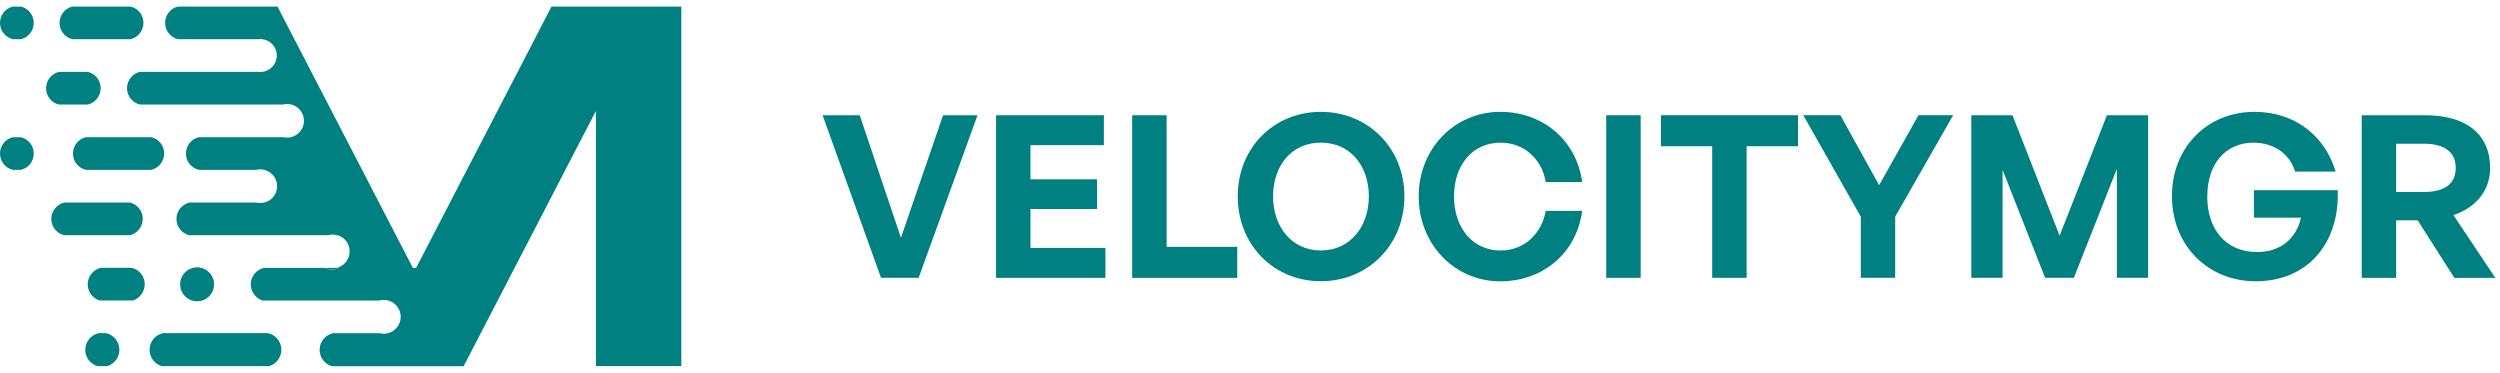
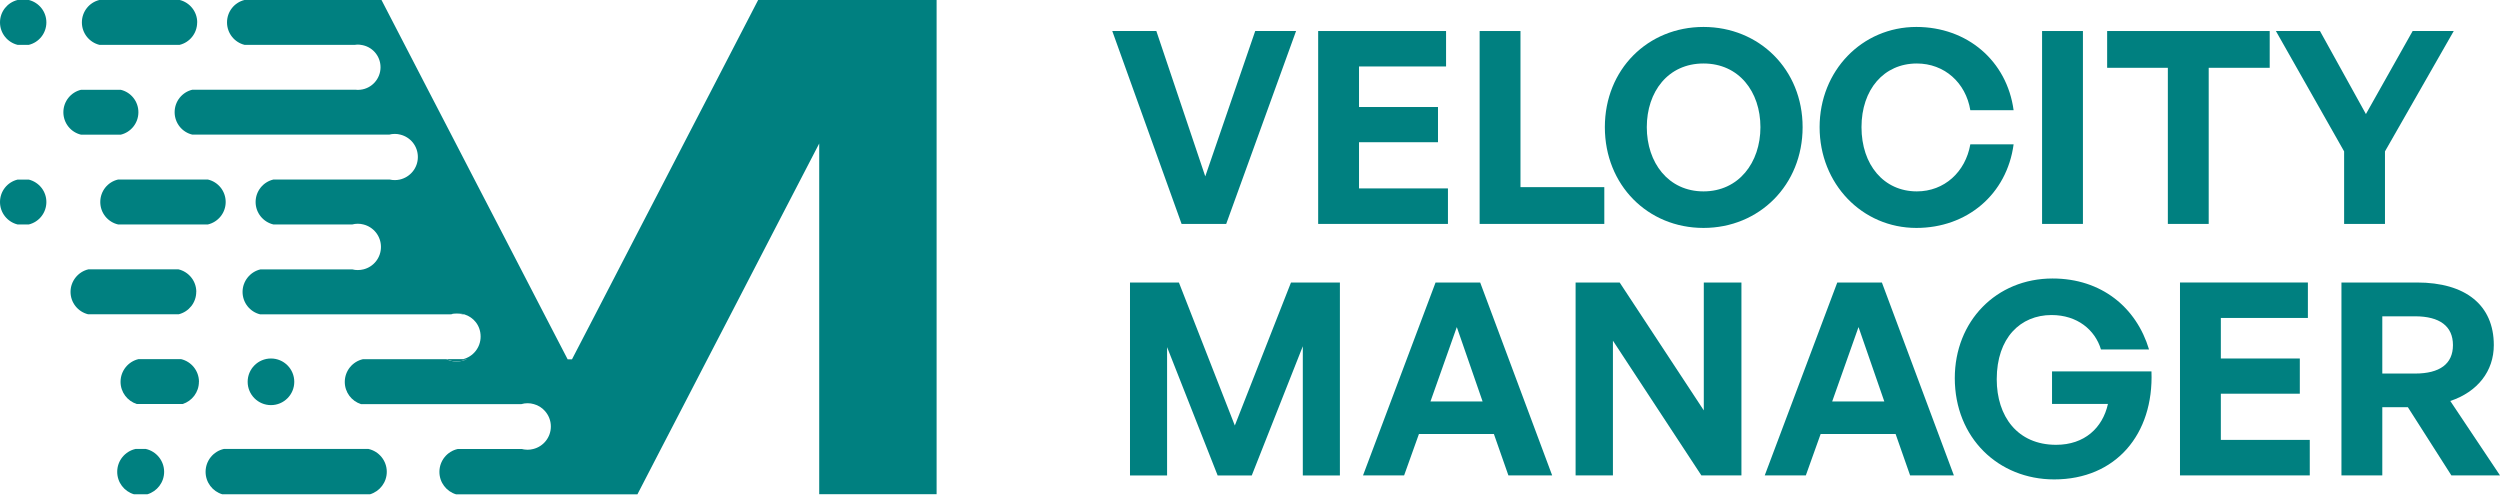
- <svg xmlns="http://www.w3.org/2000/svg" width="161" height="24" viewBox="0 0 161 24" fill="none">
-   <path d="M21.751 15.145H21.645C21.566 15.122 21.48 15.114 21.392 15.114C21.304 15.114 21.219 15.125 21.139 15.145H21.111C21.213 15.114 21.318 15.097 21.429 15.097C21.54 15.097 21.648 15.114 21.748 15.145H21.751Z" fill="#008080" />
-   <path d="M43.876 0.424V23.576H38.377V7.146L37.501 8.835L36.409 10.939L35.32 13.044L34.231 15.148L33.139 17.252L32.05 19.356L30.958 21.461L29.86 23.582H21.366C20.914 23.448 20.584 23.027 20.584 22.53C20.584 22.007 20.951 21.566 21.443 21.458H24.452C24.497 21.472 24.543 21.478 24.591 21.483C24.631 21.489 24.674 21.492 24.716 21.492C24.807 21.492 24.895 21.481 24.981 21.458C25.456 21.341 25.805 20.912 25.805 20.403C25.805 20.124 25.7 19.871 25.527 19.678C25.393 19.524 25.214 19.41 25.012 19.356C24.918 19.328 24.819 19.314 24.716 19.314C24.614 19.314 24.514 19.328 24.421 19.356H16.913C16.473 19.217 16.151 18.805 16.151 18.316C16.151 17.798 16.512 17.363 16.996 17.252H20.912C21.056 17.32 21.219 17.36 21.389 17.36C21.56 17.36 21.725 17.32 21.867 17.252H21.685C22.163 17.136 22.515 16.706 22.515 16.192C22.515 15.677 22.191 15.284 21.745 15.148C21.642 15.117 21.537 15.1 21.426 15.1C21.315 15.1 21.207 15.117 21.108 15.148H12.179C11.71 15.031 11.363 14.605 11.363 14.099C11.363 13.592 11.721 13.155 12.201 13.044H16.504C16.586 13.066 16.674 13.075 16.763 13.075C16.851 13.075 16.939 13.063 17.021 13.044C17.496 12.93 17.846 12.503 17.846 11.992C17.846 11.48 17.496 11.056 17.024 10.939C16.942 10.917 16.854 10.905 16.763 10.905C16.672 10.905 16.584 10.917 16.501 10.939H12.81C12.332 10.828 11.974 10.399 11.974 9.887C11.974 9.375 12.329 8.946 12.804 8.835H18.261C18.335 8.852 18.415 8.861 18.494 8.861C18.574 8.861 18.654 8.852 18.728 8.835C19.211 8.727 19.575 8.298 19.575 7.78C19.575 7.263 19.225 6.847 18.756 6.731C18.674 6.708 18.585 6.697 18.494 6.697C18.403 6.697 18.315 6.708 18.233 6.731H9.011C8.533 6.62 8.181 6.191 8.181 5.679C8.181 5.167 8.536 4.737 9.011 4.627H16.646C16.686 4.632 16.723 4.635 16.765 4.635C16.808 4.635 16.845 4.632 16.885 4.627C17.414 4.57 17.826 4.118 17.826 3.574C17.826 3.031 17.425 2.591 16.902 2.525C16.857 2.517 16.811 2.514 16.765 2.514C16.72 2.514 16.672 2.517 16.629 2.525H11.457C10.985 2.409 10.635 1.982 10.635 1.473C10.635 0.964 10.982 0.54 11.451 0.424H17.872L18.961 2.528L20.05 4.632L21.142 6.737L22.231 8.841L23.323 10.945L24.412 13.049L25.501 15.154L26.593 17.258H26.795L27.887 15.154L28.976 13.049L30.065 10.945L31.157 8.841L32.246 6.737L33.338 4.632L34.427 2.528L35.516 0.424H43.888L43.876 0.424Z" fill="#008080" />
-   <path d="M21.873 17.249C21.728 17.317 21.566 17.357 21.395 17.357C21.225 17.357 21.062 17.317 20.918 17.249H21.876H21.873Z" fill="#008080" />
-   <path d="M12.694 19.402C13.297 19.402 13.786 18.913 13.786 18.31C13.786 17.707 13.297 17.218 12.694 17.218C12.091 17.218 11.602 17.707 11.602 18.31C11.602 18.913 12.091 19.402 12.694 19.402Z" fill="#008080" />
-   <path d="M9.319 18.31C9.319 18.796 8.998 19.211 8.557 19.351H6.41C5.969 19.211 5.648 18.799 5.648 18.31C5.648 17.792 6.009 17.357 6.492 17.246H8.477C8.961 17.357 9.322 17.792 9.322 18.31H9.319Z" fill="#008080" />
-   <path d="M6.483 5.682C6.483 6.193 6.128 6.623 5.653 6.734H3.799C3.321 6.623 2.968 6.193 2.968 5.682C2.968 5.17 3.324 4.74 3.799 4.629H5.653C6.13 4.74 6.483 5.17 6.483 5.682Z" fill="#008080" />
-   <path d="M10.573 9.887C10.573 10.399 10.215 10.828 9.737 10.939H5.534C5.054 10.828 4.698 10.402 4.698 9.887C4.698 9.373 5.051 8.946 5.529 8.835H9.743C10.22 8.946 10.573 9.375 10.573 9.887Z" fill="#008080" />
-   <path d="M9.193 14.096C9.193 14.602 8.846 15.026 8.377 15.145H4.12C3.651 15.026 3.304 14.602 3.304 14.096C3.304 13.59 3.662 13.152 4.143 13.041H8.357C8.835 13.152 9.196 13.581 9.196 14.096H9.193Z" fill="#008080" />
-   <path d="M2.173 1.473C2.173 1.982 1.823 2.411 1.348 2.525H0.825C0.35 2.409 0 1.982 0 1.473C0 0.964 0.347 0.543 0.819 0.424H1.354C1.826 0.543 2.173 0.967 2.173 1.473Z" fill="#008080" />
-   <path d="M2.173 9.887C2.173 10.396 1.823 10.826 1.348 10.939H0.825C0.35 10.823 0 10.396 0 9.887C0 9.378 0.347 8.955 0.819 8.838H1.354C1.826 8.957 2.173 9.381 2.173 9.887Z" fill="#008080" />
-   <path d="M9.236 1.473C9.236 1.982 8.886 2.411 8.414 2.525H4.658C4.186 2.409 3.836 1.982 3.836 1.473C3.836 0.964 4.183 0.54 4.652 0.424H8.423C8.892 0.543 9.239 0.967 9.239 1.473H9.236Z" fill="#008080" />
-   <path d="M7.689 22.527C7.689 23.022 7.359 23.443 6.904 23.579H6.276C5.821 23.445 5.491 23.025 5.491 22.527C5.491 22.001 5.861 21.563 6.353 21.455H6.828C7.32 21.563 7.689 22.004 7.689 22.527Z" fill="#008080" />
-   <path d="M18.12 22.527C18.12 23.022 17.79 23.443 17.335 23.579H10.414C9.962 23.445 9.632 23.025 9.632 22.527C9.632 22.004 9.999 21.563 10.491 21.455H17.258C17.75 21.563 18.12 22.001 18.12 22.527Z" fill="#008080" />
-   <path d="M59.158 17.892H56.738L52.976 7.422H55.367L58.021 15.313L60.733 7.422H62.951L59.161 17.892H59.158Z" fill="#008080" />
-   <path d="M71.192 17.892H64.148V7.422H71.09V9.347H66.364V11.548H70.652V13.459H66.364V15.967H71.189V17.892H71.192Z" fill="#008080" />
-   <path d="M72.912 17.892V7.422H75.13V15.896H79.679V17.895H72.912V17.892Z" fill="#008080" />
-   <path d="M79.711 12.643C79.711 9.506 82.046 7.203 85.063 7.203C88.08 7.203 90.443 9.506 90.443 12.643C90.443 15.779 88.094 18.111 85.063 18.111C82.031 18.111 79.711 15.776 79.711 12.643ZM88.154 12.643C88.154 10.717 86.988 9.185 85.063 9.185C83.138 9.185 81.986 10.717 81.986 12.643C81.986 14.568 83.152 16.129 85.063 16.129C86.974 16.129 88.154 14.568 88.154 12.643Z" fill="#008080" />
-   <path d="M91.364 12.643C91.364 9.58 93.668 7.203 96.614 7.203C99.369 7.203 101.527 9.04 101.894 11.724H99.545C99.298 10.223 98.132 9.188 96.642 9.188C94.848 9.188 93.639 10.601 93.639 12.646C93.639 14.69 94.85 16.132 96.642 16.132C98.129 16.132 99.281 15.082 99.545 13.581H101.894C101.53 16.294 99.372 18.117 96.614 18.117C93.668 18.117 91.364 15.725 91.364 12.648V12.643Z" fill="#008080" />
-   <path d="M103.441 17.892V7.422H105.659V17.892H103.441Z" fill="#008080" />
-   <path d="M110.265 17.892V9.418H106.969V7.419H115.793V9.418H112.483V17.892H110.265Z" fill="#008080" />
-   <path d="M122.05 17.892H119.835V13.954L116.13 7.419H118.521L121.015 11.926L123.552 7.419H125.784L122.05 13.954V17.892Z" fill="#008080" />
-   <path d="M128.965 10.937V17.892H126.952V7.422H129.605L132.639 15.179L135.687 7.422H138.34V17.892H136.327V10.877L133.557 17.892H131.706L128.965 10.937Z" fill="#008080" />
-   <path d="M139.873 12.614C139.873 9.523 142.119 7.203 145.182 7.203C147.835 7.203 149.732 8.778 150.417 11.053H147.807C147.485 9.99 146.524 9.188 145.122 9.188C143.43 9.188 142.148 10.428 142.148 12.674C142.148 14.687 143.271 16.231 145.37 16.231C146.917 16.231 147.892 15.313 148.185 14.016H145.151V12.25H150.548C150.679 15.663 148.609 18.114 145.267 18.114C142.233 18.114 139.873 15.853 139.873 12.617V12.614Z" fill="#008080" />
-   <path d="M152.095 17.892V7.422H156.192C158.831 7.422 160.364 8.647 160.364 10.82C160.364 12.233 159.488 13.356 158.001 13.854L160.699 17.895H158.061L155.698 14.19H154.313V17.895H152.095V17.892ZM154.313 12.364H156.093C157.435 12.364 158.149 11.838 158.149 10.817C158.149 9.796 157.435 9.256 156.093 9.256H154.313V12.361V12.364Z" fill="#008080" />
+ <svg xmlns="http://www.w3.org/2000/svg" id="Layer_2" data-name="Layer 2" viewBox="0 0 411.86 81.42">
+   <defs>
+     <style>
+       .cls-1 {
+         fill: teal;
+       }
+     </style>
+   </defs>
+   <g id="Layer_1-2" data-name="Layer 1">
+     <g>
+       <g>
+         <g>
+           <path class="cls-1" d="M76.49,51.77h-.37c-.28-.08-.58-.11-.89-.11s-.61,.04-.89,.11h-.1c.36-.11,.73-.17,1.12-.17s.77,.06,1.12,.17Z" />
+           <path class="cls-1" d="M154.3,0V81.42h-19.34V23.64l-3.08,5.94-3.84,7.4-3.83,7.4-3.83,7.4-3.84,7.4-3.83,7.4-3.84,7.4-3.86,7.46h0s-29.87,0-29.87,0c-1.59-.47-2.75-1.95-2.75-3.7,0-1.84,1.29-3.39,3.02-3.77h10.58c.16,.05,.32,.07,.49,.09,.14,.02,.29,.03,.44,.03,.32,0,.63-.04,.93-.12,1.67-.41,2.9-1.92,2.9-3.71,0-.98-.37-1.87-.98-2.55-.47-.54-1.1-.94-1.81-1.13-.33-.1-.68-.15-1.04-.15s-.71,.05-1.04,.15h-26.4c-1.55-.49-2.68-1.94-2.68-3.66,0-1.82,1.27-3.35,2.97-3.74h13.77c.51,.24,1.08,.38,1.68,.38s1.18-.14,1.68-.38h-.64c1.68-.41,2.92-1.92,2.92-3.73s-1.14-3.19-2.71-3.67c-.36-.11-.73-.17-1.12-.17s-.77,.06-1.12,.17h-31.4c-1.65-.41-2.87-1.91-2.87-3.69s1.26-3.32,2.95-3.71h15.13c.29,.08,.6,.11,.91,.11s.62-.04,.91-.11c1.67-.4,2.9-1.9,2.9-3.7s-1.23-3.29-2.89-3.7c-.29-.08-.6-.12-.92-.12s-.63,.04-.92,.12h-12.98c-1.68-.39-2.94-1.9-2.94-3.7s1.25-3.31,2.92-3.7h19.19c.26,.06,.54,.09,.82,.09s.56-.03,.82-.09c1.7-.38,2.98-1.89,2.98-3.71s-1.23-3.28-2.88-3.69c-.29-.08-.6-.12-.92-.12s-.63,.04-.92,.12H31.69c-1.68-.39-2.92-1.9-2.92-3.7s1.25-3.31,2.92-3.7h26.85c.14,.02,.27,.03,.42,.03s.28-.01,.42-.03c1.86-.2,3.31-1.79,3.31-3.7s-1.41-3.46-3.25-3.69c-.16-.03-.32-.04-.48-.04s-.33,.01-.48,.04h-18.19c-1.66-.41-2.89-1.91-2.89-3.7s1.22-3.28,2.87-3.69h22.58l3.83,7.4,3.83,7.4,3.84,7.4,3.83,7.4,3.84,7.4,3.83,7.4,3.83,7.4,3.84,7.4h.71l3.84-7.4,3.83-7.4,3.83-7.4,3.84-7.4,3.83-7.4,3.84-7.4,3.83-7.4,3.83-7.4h29.44Z" />
+           <path class="cls-1" d="M76.92,59.17c-.51,.24-1.08,.38-1.68,.38s-1.17-.14-1.68-.38h3.37Z" />
+         </g>
+         <circle class="cls-1" cx="44.64" cy="62.9" r="3.84" />
+         <path class="cls-1" d="M32.77,62.9c0,1.71-1.13,3.17-2.68,3.66h-7.55c-1.55-.49-2.68-1.94-2.68-3.66,0-1.82,1.27-3.35,2.97-3.74h6.98c1.7,.39,2.97,1.92,2.97,3.74Z" />
+         <path class="cls-1" d="M22.8,18.49c0,1.8-1.25,3.31-2.92,3.7h-6.52c-1.68-.39-2.92-1.9-2.92-3.7s1.25-3.31,2.92-3.7h6.52c1.68,.39,2.92,1.9,2.92,3.7Z" />
+         <path class="cls-1" d="M37.18,33.28c0,1.8-1.26,3.31-2.94,3.7h-14.78c-1.69-.39-2.94-1.89-2.94-3.7s1.24-3.31,2.92-3.7h14.82c1.68,.39,2.92,1.9,2.92,3.7Z" />
+         <path class="cls-1" d="M32.33,48.08c0,1.78-1.22,3.27-2.87,3.69H14.49c-1.65-.42-2.87-1.91-2.87-3.69s1.26-3.32,2.95-3.71h14.82c1.68,.39,2.95,1.9,2.95,3.71Z" />
+         <path class="cls-1" d="M7.64,3.69c0,1.79-1.23,3.3-2.9,3.7h-1.84c-1.67-.41-2.9-1.91-2.9-3.7S1.22,.42,2.88,0h1.88c1.66,.42,2.88,1.91,2.88,3.69Z" />
+         <path class="cls-1" d="M7.64,33.28c0,1.79-1.23,3.3-2.9,3.7h-1.84c-1.67-.41-2.9-1.91-2.9-3.7s1.22-3.28,2.88-3.69h1.88c1.66,.42,2.88,1.91,2.88,3.69Z" />
+         <path class="cls-1" d="M32.48,3.69c0,1.79-1.23,3.3-2.89,3.7h-13.21c-1.66-.41-2.89-1.91-2.89-3.7s1.22-3.28,2.87-3.69h13.26c1.65,.42,2.87,1.91,2.87,3.69Z" />
+         <path class="cls-1" d="M27.04,77.73c0,1.74-1.16,3.22-2.76,3.7h-2.21c-1.6-.47-2.76-1.95-2.76-3.7,0-1.85,1.3-3.39,3.03-3.77h1.67c1.73,.38,3.03,1.93,3.03,3.77Z" />
+         <path class="cls-1" d="M63.72,77.73c0,1.74-1.16,3.22-2.76,3.7h-24.34c-1.59-.47-2.75-1.95-2.75-3.7,0-1.84,1.29-3.39,3.02-3.77h23.8c1.73,.38,3.03,1.92,3.03,3.77Z" />
+       </g>
+       <g>
+         <path class="cls-1" d="M202.01,36.89h-7.35l-11.42-31.78h7.26l8.06,23.95,8.23-23.95h6.73l-11.51,31.78Z" />
+         <path class="cls-1" d="M238.54,36.89h-21.38V5.11h21.07v5.84h-14.34v6.68h13.01v5.8h-13.01v7.61h14.65v5.84Z" />
+         <path class="cls-1" d="M243.76,36.89V5.11h6.73V30.83h13.81v6.06h-20.54Z" />
+         <path class="cls-1" d="M264.39,20.95c0-9.52,7.08-16.51,16.25-16.51s16.33,6.99,16.33,16.51-7.13,16.6-16.33,16.6-16.25-7.08-16.25-16.6Zm25.63,0c0-5.84-3.54-10.49-9.38-10.49s-9.34,4.65-9.34,10.49,3.54,10.58,9.34,10.58,9.38-4.74,9.38-10.58Z" />
+         <path class="cls-1" d="M299.77,20.95c0-9.3,6.99-16.51,15.94-16.51,8.37,0,14.92,5.58,16.02,13.72h-7.13c-.75-4.56-4.29-7.7-8.81-7.7-5.44,0-9.12,4.29-9.12,10.49s3.67,10.58,9.12,10.58c4.52,0,8.01-3.19,8.81-7.75h7.13c-1.11,8.23-7.66,13.77-16.02,13.77-8.94,0-15.94-7.26-15.94-16.6Z" />
+         <path class="cls-1" d="M336.42,36.89V5.11h6.73v31.78h-6.73Z" />
+         <path class="cls-1" d="M357.14,36.89V11.17h-10V5.11h26.78v6.06h-10.05v25.72h-6.73Z" />
+         <path class="cls-1" d="M392.91,36.89h-6.73v-11.95l-11.24-19.83h7.26l7.57,13.68,7.7-13.68h6.77l-11.33,19.83v11.95Z" />
+         <path class="cls-1" d="M192.27,57.21v21.12h-6.11v-31.78h8.06l9.21,23.55,9.25-23.55h8.06v31.78h-6.11v-21.29l-8.41,21.29h-5.62l-8.32-21.12Z" />
+         <path class="cls-1" d="M246.11,71.5h-12.35l-2.44,6.82h-6.77l11.95-31.78h7.35l11.86,31.78h-7.21l-2.39-6.82Zm-10.45-5.36h8.59l-4.25-12.26-4.34,12.26Z" />
+         <path class="cls-1" d="M265.72,56.14v22.18h-6.15v-31.78h7.26l13.86,21.07v-21.07h6.2v31.78h-6.6l-14.56-22.18Z" />
+         <path class="cls-1" d="M312.29,71.5h-12.35l-2.44,6.82h-6.77l11.95-31.78h7.35l11.86,31.78h-7.21l-2.39-6.82Zm-10.45-5.36h8.59l-4.25-12.26-4.34,12.26Z" />
+         <path class="cls-1" d="M322.04,62.3c0-9.38,6.82-16.42,16.11-16.42,8.06,0,13.81,4.78,15.89,11.69h-7.92c-.97-3.23-3.9-5.67-8.14-5.67-5.13,0-9.03,3.76-9.03,10.58,0,6.11,3.41,10.8,9.78,10.8,4.69,0,7.66-2.79,8.54-6.73h-9.21v-5.36h16.38c.4,10.36-5.89,17.79-16.02,17.79-9.21,0-16.38-6.86-16.38-16.69Z" />
+         <path class="cls-1" d="M380.52,78.32h-21.38v-31.78h21.07v5.84h-14.34v6.68h13.01v5.8h-13.01v7.61h14.65v5.84Z" />
+         <path class="cls-1" d="M385.74,78.32v-31.78h12.44c8.01,0,12.66,3.72,12.66,10.31,0,4.29-2.66,7.7-7.17,9.21l8.19,12.26h-8.01l-7.17-11.24h-4.21v11.24h-6.73Zm6.73-16.78h5.4c4.07,0,6.24-1.59,6.24-4.69s-2.17-4.74-6.24-4.74h-5.4v9.43Z" />
+       </g>
+     </g>
+   </g>
</svg>
